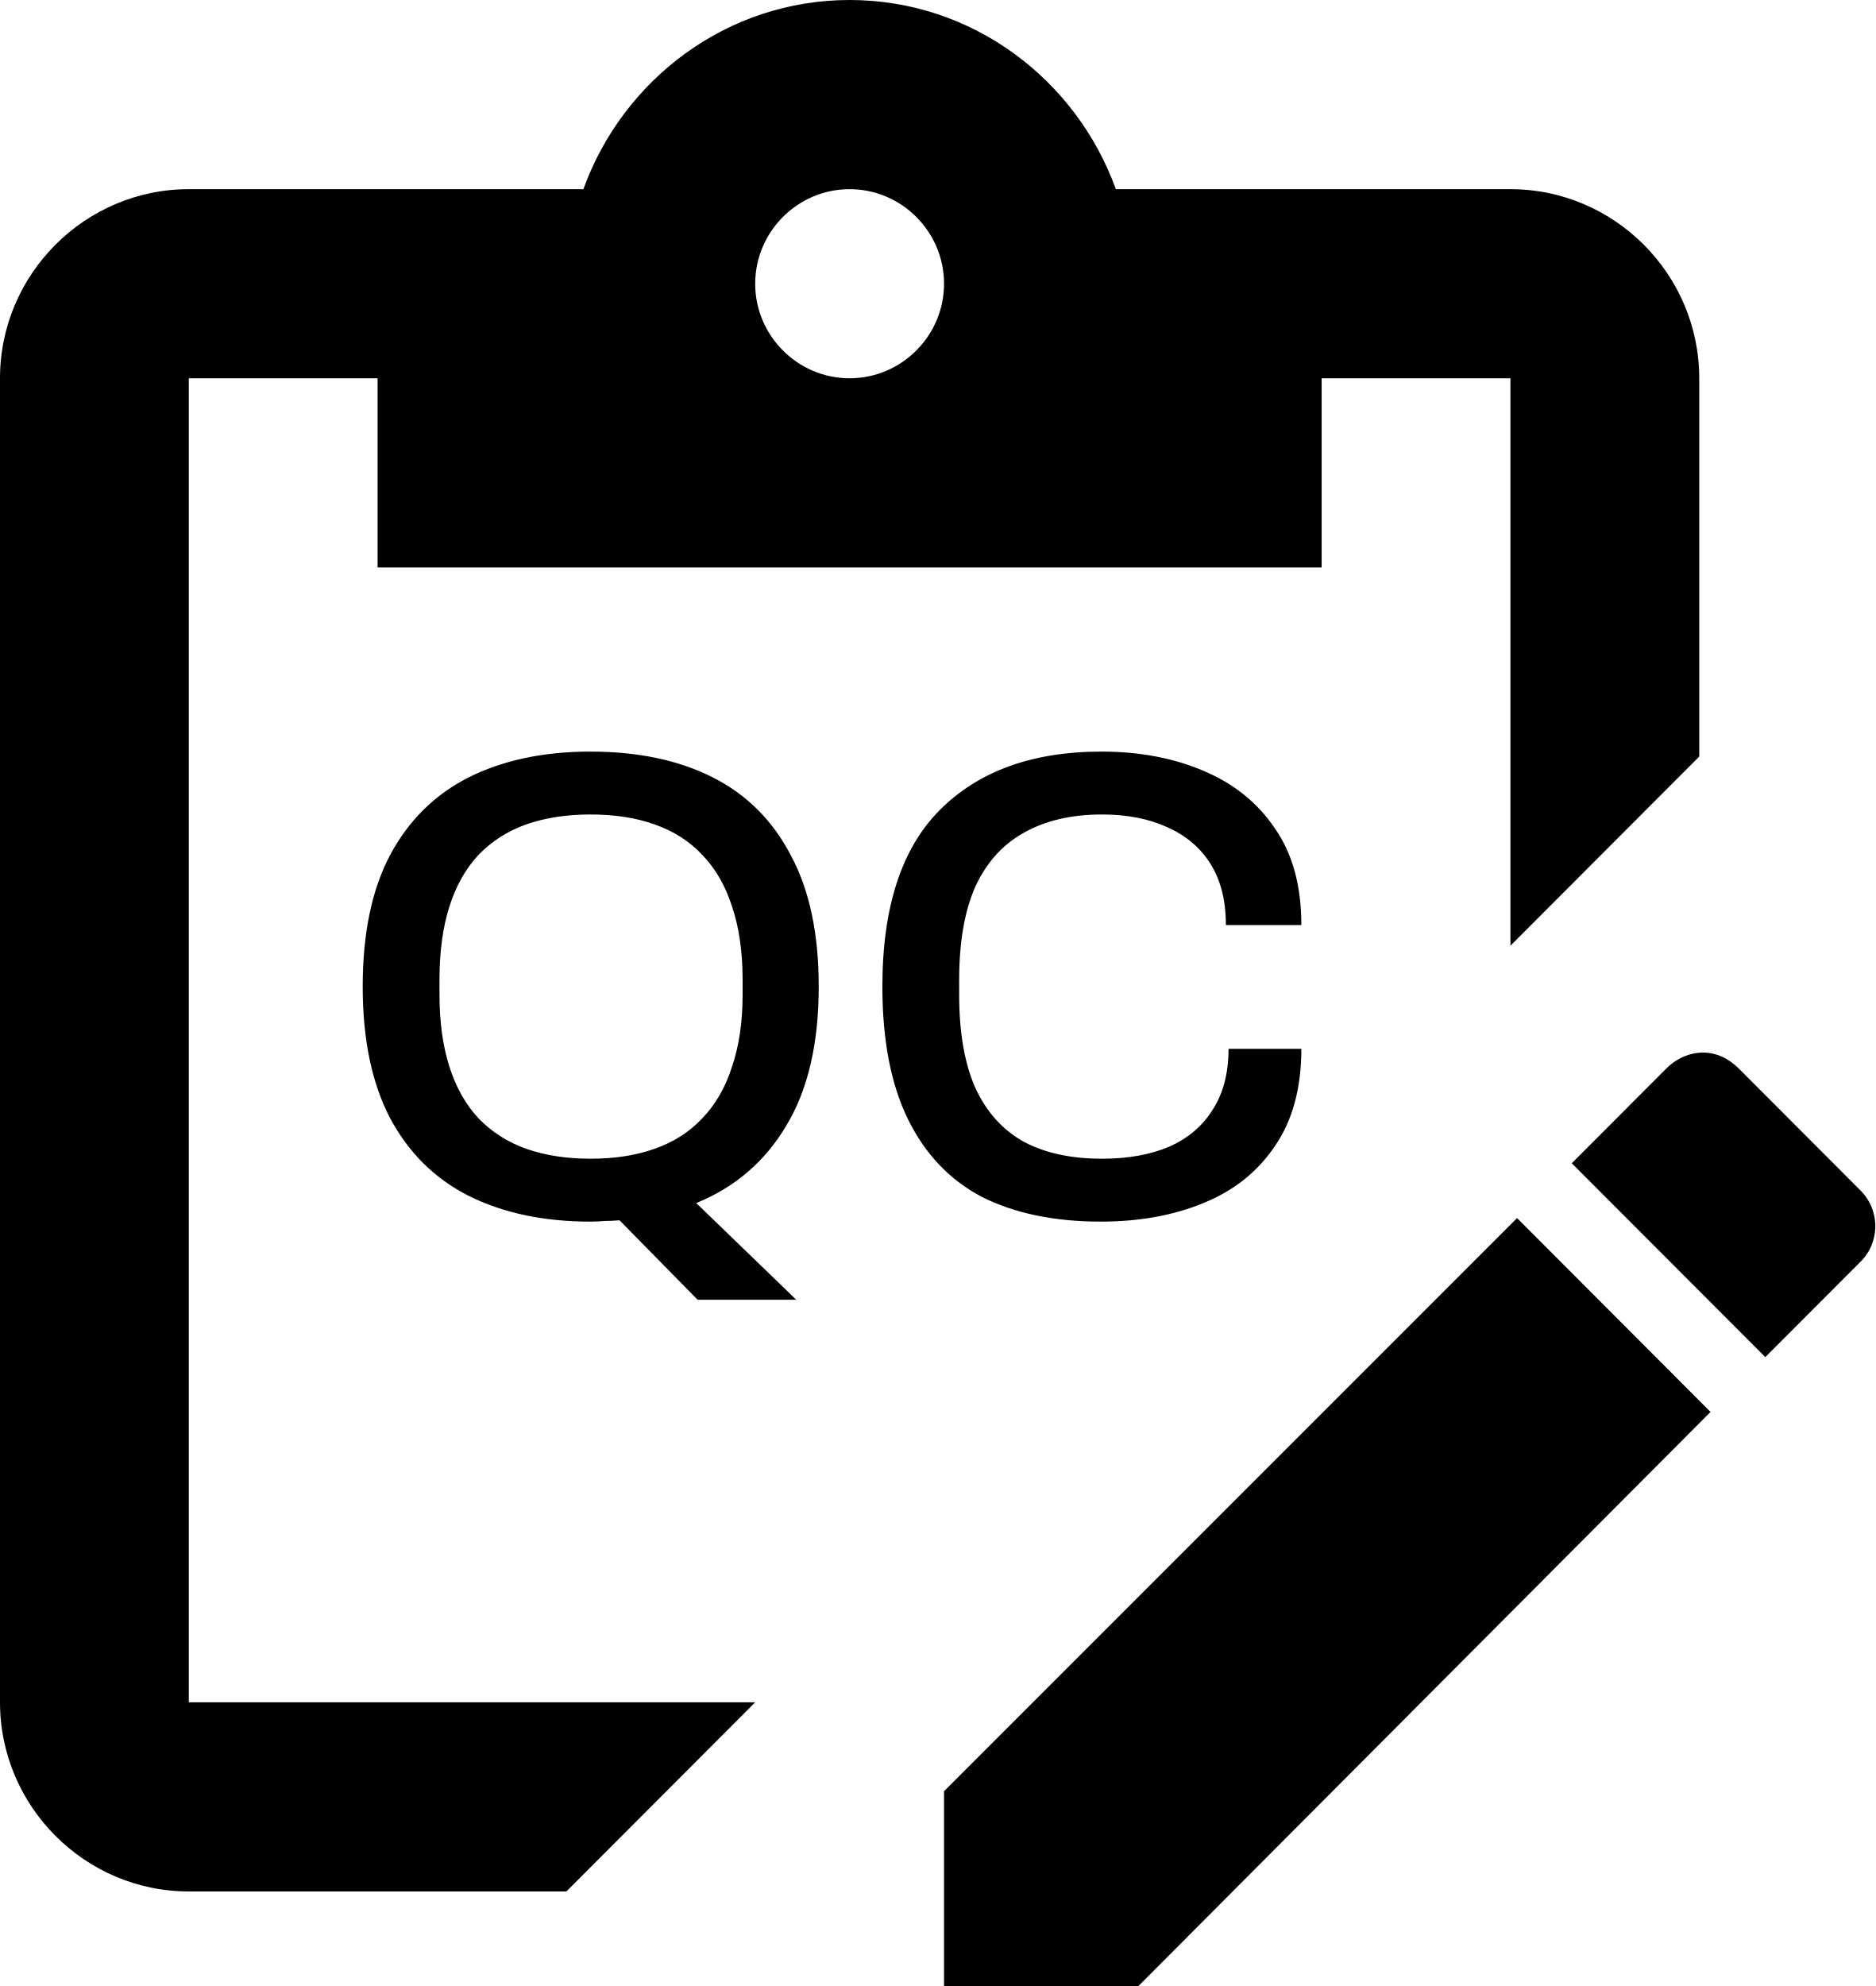
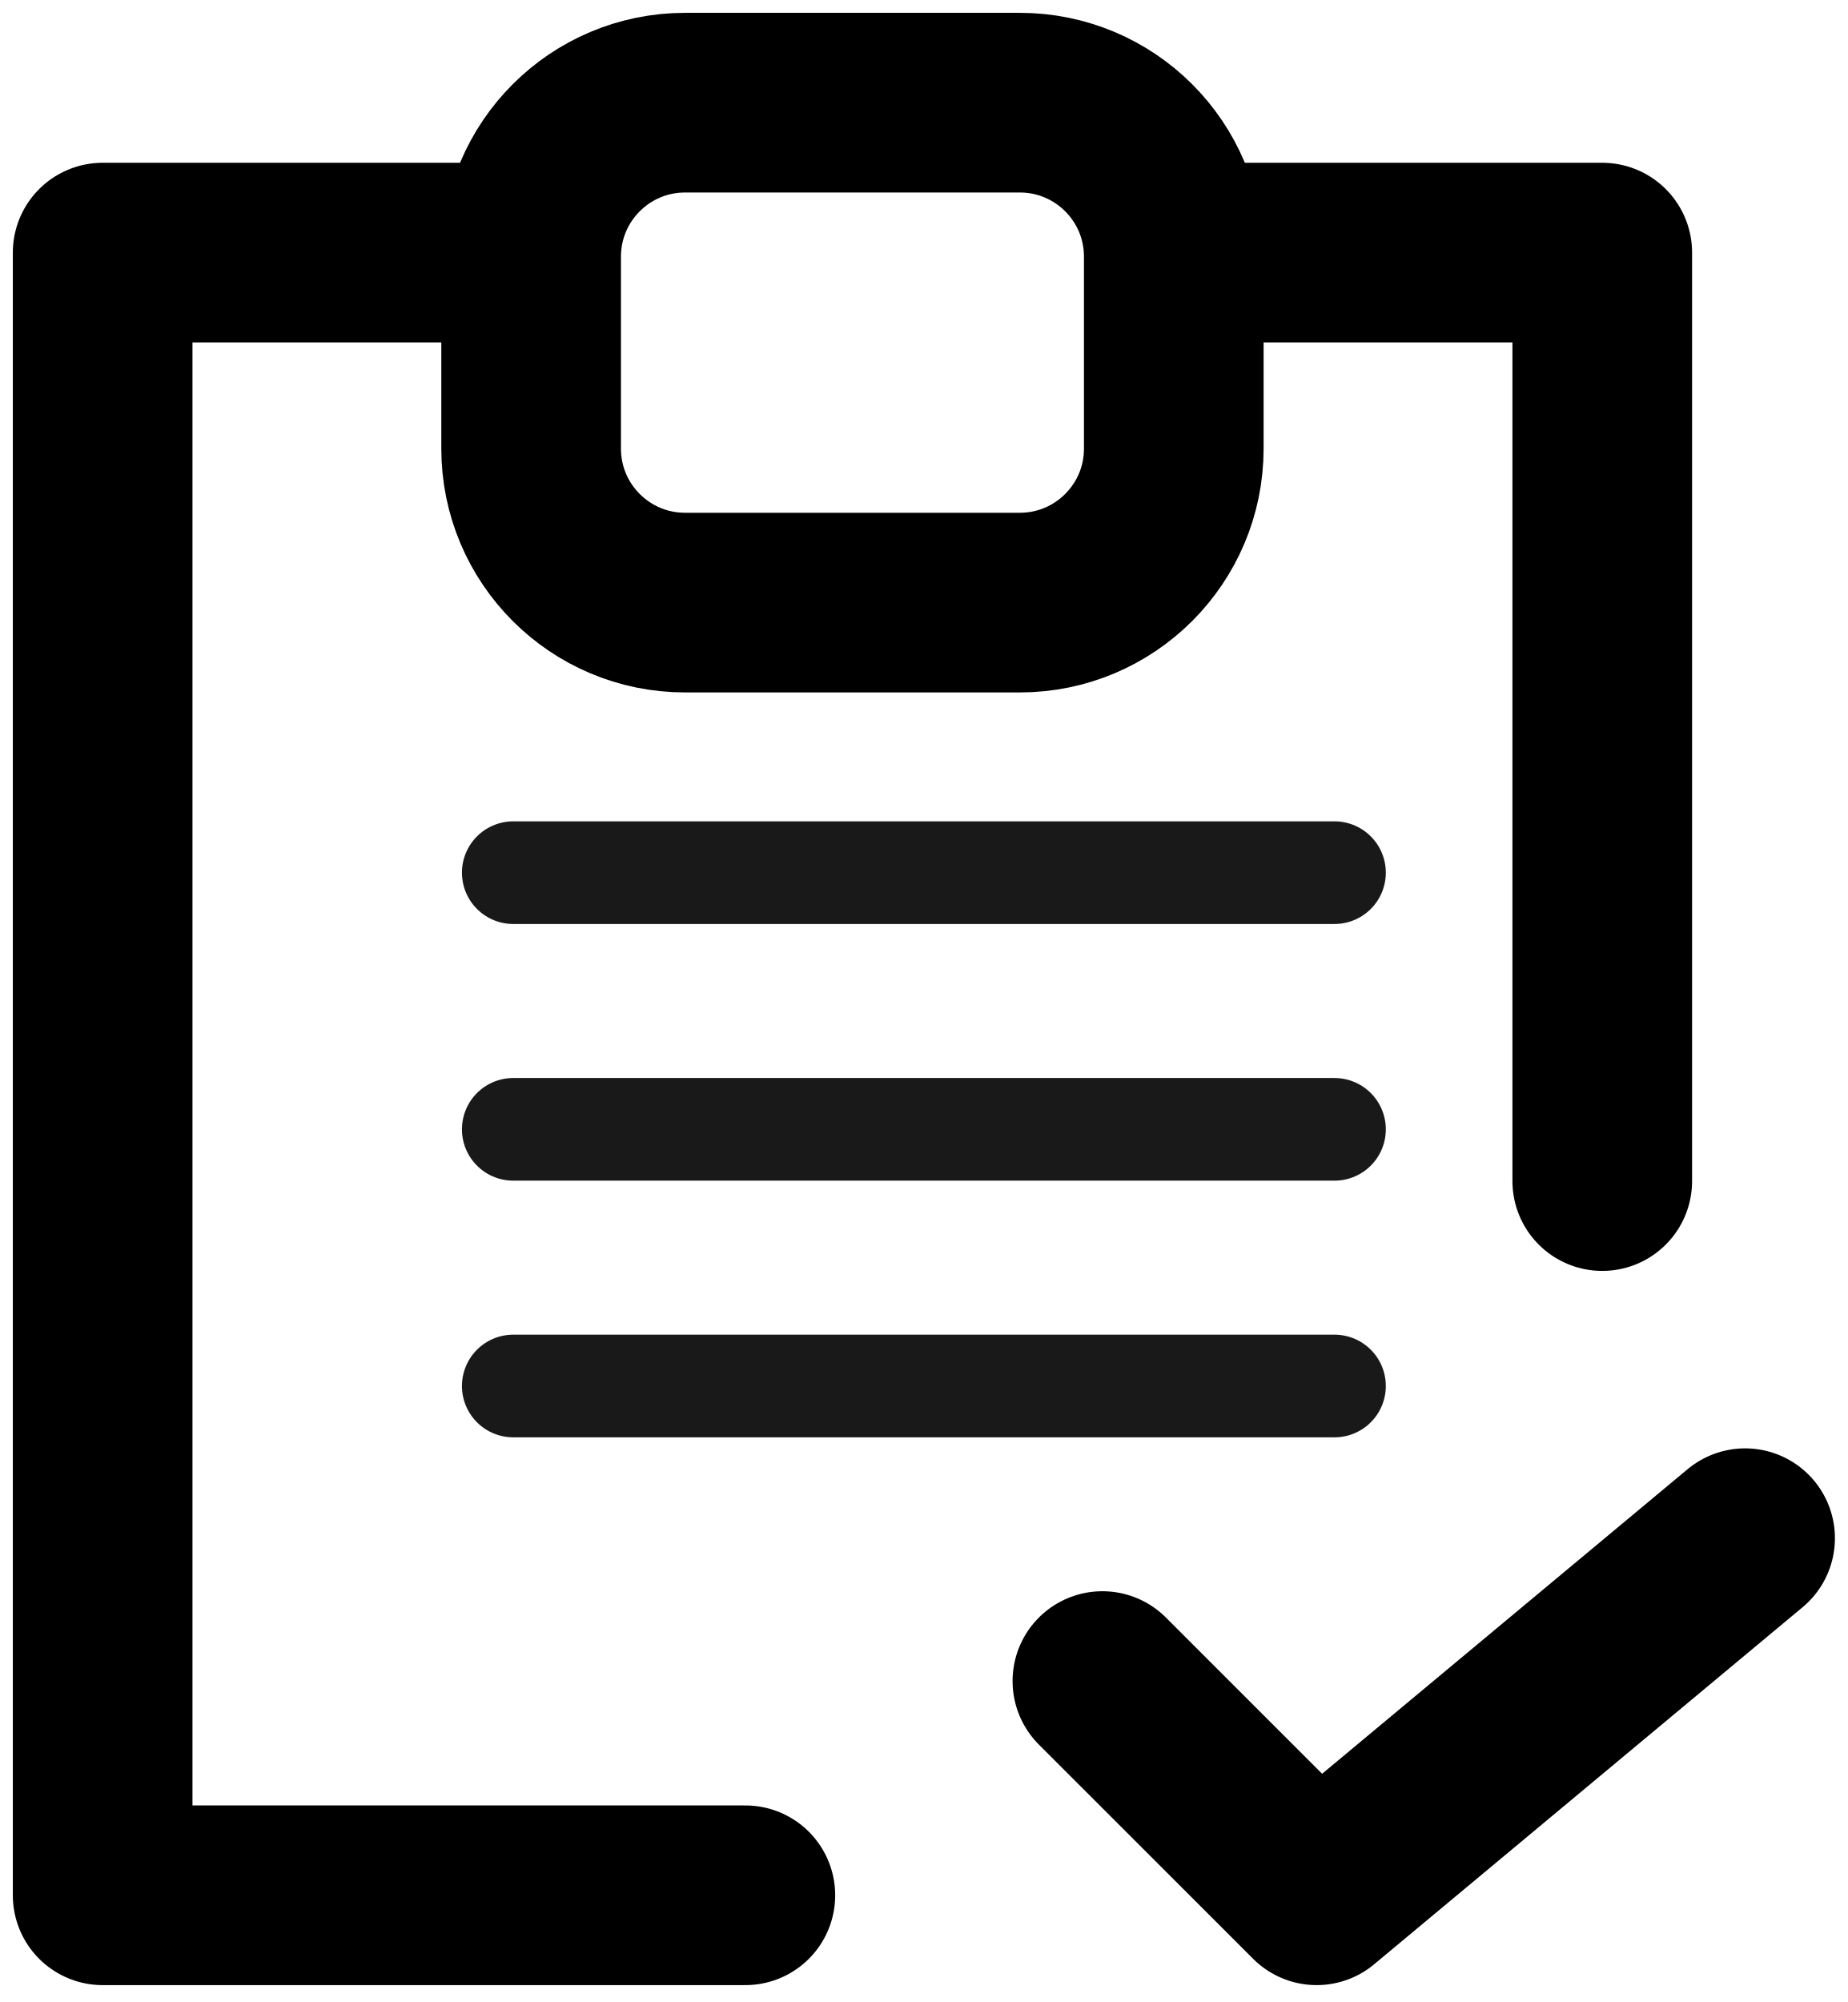
- <svg xmlns="http://www.w3.org/2000/svg" width="34" height="36" viewBox="0 0 34 36" fill="none">
-   <path d="M12.648 23.56L11.232 22.12C11.144 22.128 11.056 22.132 10.968 22.132C10.88 22.14 10.792 22.144 10.704 22.144C9.856 22.144 9.12 21.988 8.496 21.676C7.88 21.364 7.404 20.892 7.068 20.26C6.74 19.628 6.576 18.836 6.576 17.884C6.576 16.924 6.74 16.132 7.068 15.508C7.404 14.876 7.88 14.404 8.496 14.092C9.12 13.78 9.856 13.624 10.704 13.624C11.568 13.624 12.308 13.78 12.924 14.092C13.54 14.404 14.012 14.876 14.34 15.508C14.676 16.132 14.844 16.924 14.844 17.884C14.844 18.916 14.648 19.756 14.256 20.404C13.872 21.052 13.328 21.52 12.624 21.808L14.436 23.56H12.648ZM10.704 21.004C11.144 21.004 11.532 20.944 11.868 20.824C12.212 20.704 12.5 20.52 12.732 20.272C12.972 20.024 13.152 19.712 13.272 19.336C13.4 18.96 13.464 18.524 13.464 18.028V17.764C13.464 17.252 13.4 16.808 13.272 16.432C13.152 16.056 12.972 15.744 12.732 15.496C12.5 15.248 12.212 15.064 11.868 14.944C11.532 14.824 11.144 14.764 10.704 14.764C10.272 14.764 9.884 14.824 9.54 14.944C9.204 15.064 8.916 15.248 8.676 15.496C8.444 15.744 8.268 16.056 8.148 16.432C8.028 16.808 7.968 17.252 7.968 17.764V18.028C7.968 18.524 8.028 18.96 8.148 19.336C8.268 19.712 8.444 20.024 8.676 20.272C8.916 20.52 9.204 20.704 9.54 20.824C9.884 20.944 10.272 21.004 10.704 21.004ZM19.958 22.144C19.118 22.144 18.402 21.996 17.81 21.7C17.226 21.396 16.778 20.928 16.466 20.296C16.154 19.664 15.998 18.86 15.998 17.884C15.998 16.444 16.346 15.376 17.042 14.68C17.746 13.976 18.722 13.624 19.97 13.624C20.658 13.624 21.274 13.74 21.818 13.972C22.37 14.204 22.802 14.552 23.114 15.016C23.434 15.472 23.594 16.056 23.594 16.768H22.226C22.226 16.328 22.134 15.96 21.95 15.664C21.766 15.368 21.502 15.144 21.158 14.992C20.822 14.84 20.43 14.764 19.982 14.764C19.422 14.764 18.946 14.876 18.554 15.1C18.17 15.316 17.878 15.644 17.678 16.084C17.486 16.524 17.39 17.084 17.39 17.764V18.028C17.39 18.708 17.486 19.268 17.678 19.708C17.878 20.148 18.17 20.476 18.554 20.692C18.938 20.9 19.414 21.004 19.982 21.004C20.446 21.004 20.85 20.932 21.194 20.788C21.538 20.636 21.802 20.412 21.986 20.116C22.178 19.82 22.274 19.452 22.274 19.012H23.594C23.594 19.724 23.434 20.312 23.114 20.776C22.802 21.24 22.37 21.584 21.818 21.808C21.274 22.032 20.654 22.144 19.958 22.144Z" fill="black" />
-   <path d="M30.876 19.08C31.116 19.08 31.338 19.183 31.527 19.371L33.718 21.566C34.094 21.926 34.094 22.526 33.718 22.886L32.006 24.6L28.497 21.086L30.209 19.371C30.397 19.183 30.637 19.08 30.876 19.08ZM27.505 22.08L31.013 25.594L20.641 36H17.116V32.469L27.505 22.08ZM13.692 30.857L10.269 34.286H3.423C1.54 34.286 0 32.743 0 30.857V6.857C0 4.971 1.54 3.429 3.423 3.429H10.577C11.296 1.44 13.179 0 15.404 0C17.629 0 19.512 1.44 20.231 3.429H27.385C29.268 3.429 30.808 4.971 30.808 6.857V13.714L27.385 17.143V6.857H23.962V10.286H6.846V6.857H3.423V30.857H13.692ZM15.404 3.429C14.463 3.429 13.692 4.2 13.692 5.143C13.692 6.086 14.463 6.857 15.404 6.857C16.345 6.857 17.116 6.086 17.116 5.143C17.116 4.2 16.345 3.429 15.404 3.429Z" fill="black" />
+ <svg xmlns="http://www.w3.org/2000/svg" width="36" height="39" viewBox="0 0 36 39" fill="none">
+   <path d="M19.869 2H13.348C11.691 2 10.348 3.343 10.348 5V8.739C10.348 10.396 11.691 11.739 13.348 11.739H19.869C21.526 11.739 22.869 10.396 22.869 8.739V5C22.869 3.343 21.526 2 19.869 2Z" stroke="black" stroke-width="3.5" stroke-linecap="round" stroke-linejoin="round" />
+   <path d="M21.478 32.748L25.652 36.921L34 29.965M8.957 4.921H2V36.921H14.522M31.217 23.008V4.921H24.261" stroke="black" stroke-width="3.5" stroke-linecap="round" stroke-linejoin="round" />
+   <line x1="10" y1="17" x2="26" y2="17" stroke="black" stroke-opacity="0.9" stroke-width="2" stroke-linecap="round" />
+   <line x1="10" y1="22" x2="26" y2="22" stroke="black" stroke-opacity="0.9" stroke-width="2" stroke-linecap="round" />
+   <line x1="10" y1="27" x2="26" y2="27" stroke="black" stroke-opacity="0.9" stroke-width="2" stroke-linecap="round" />
</svg>
